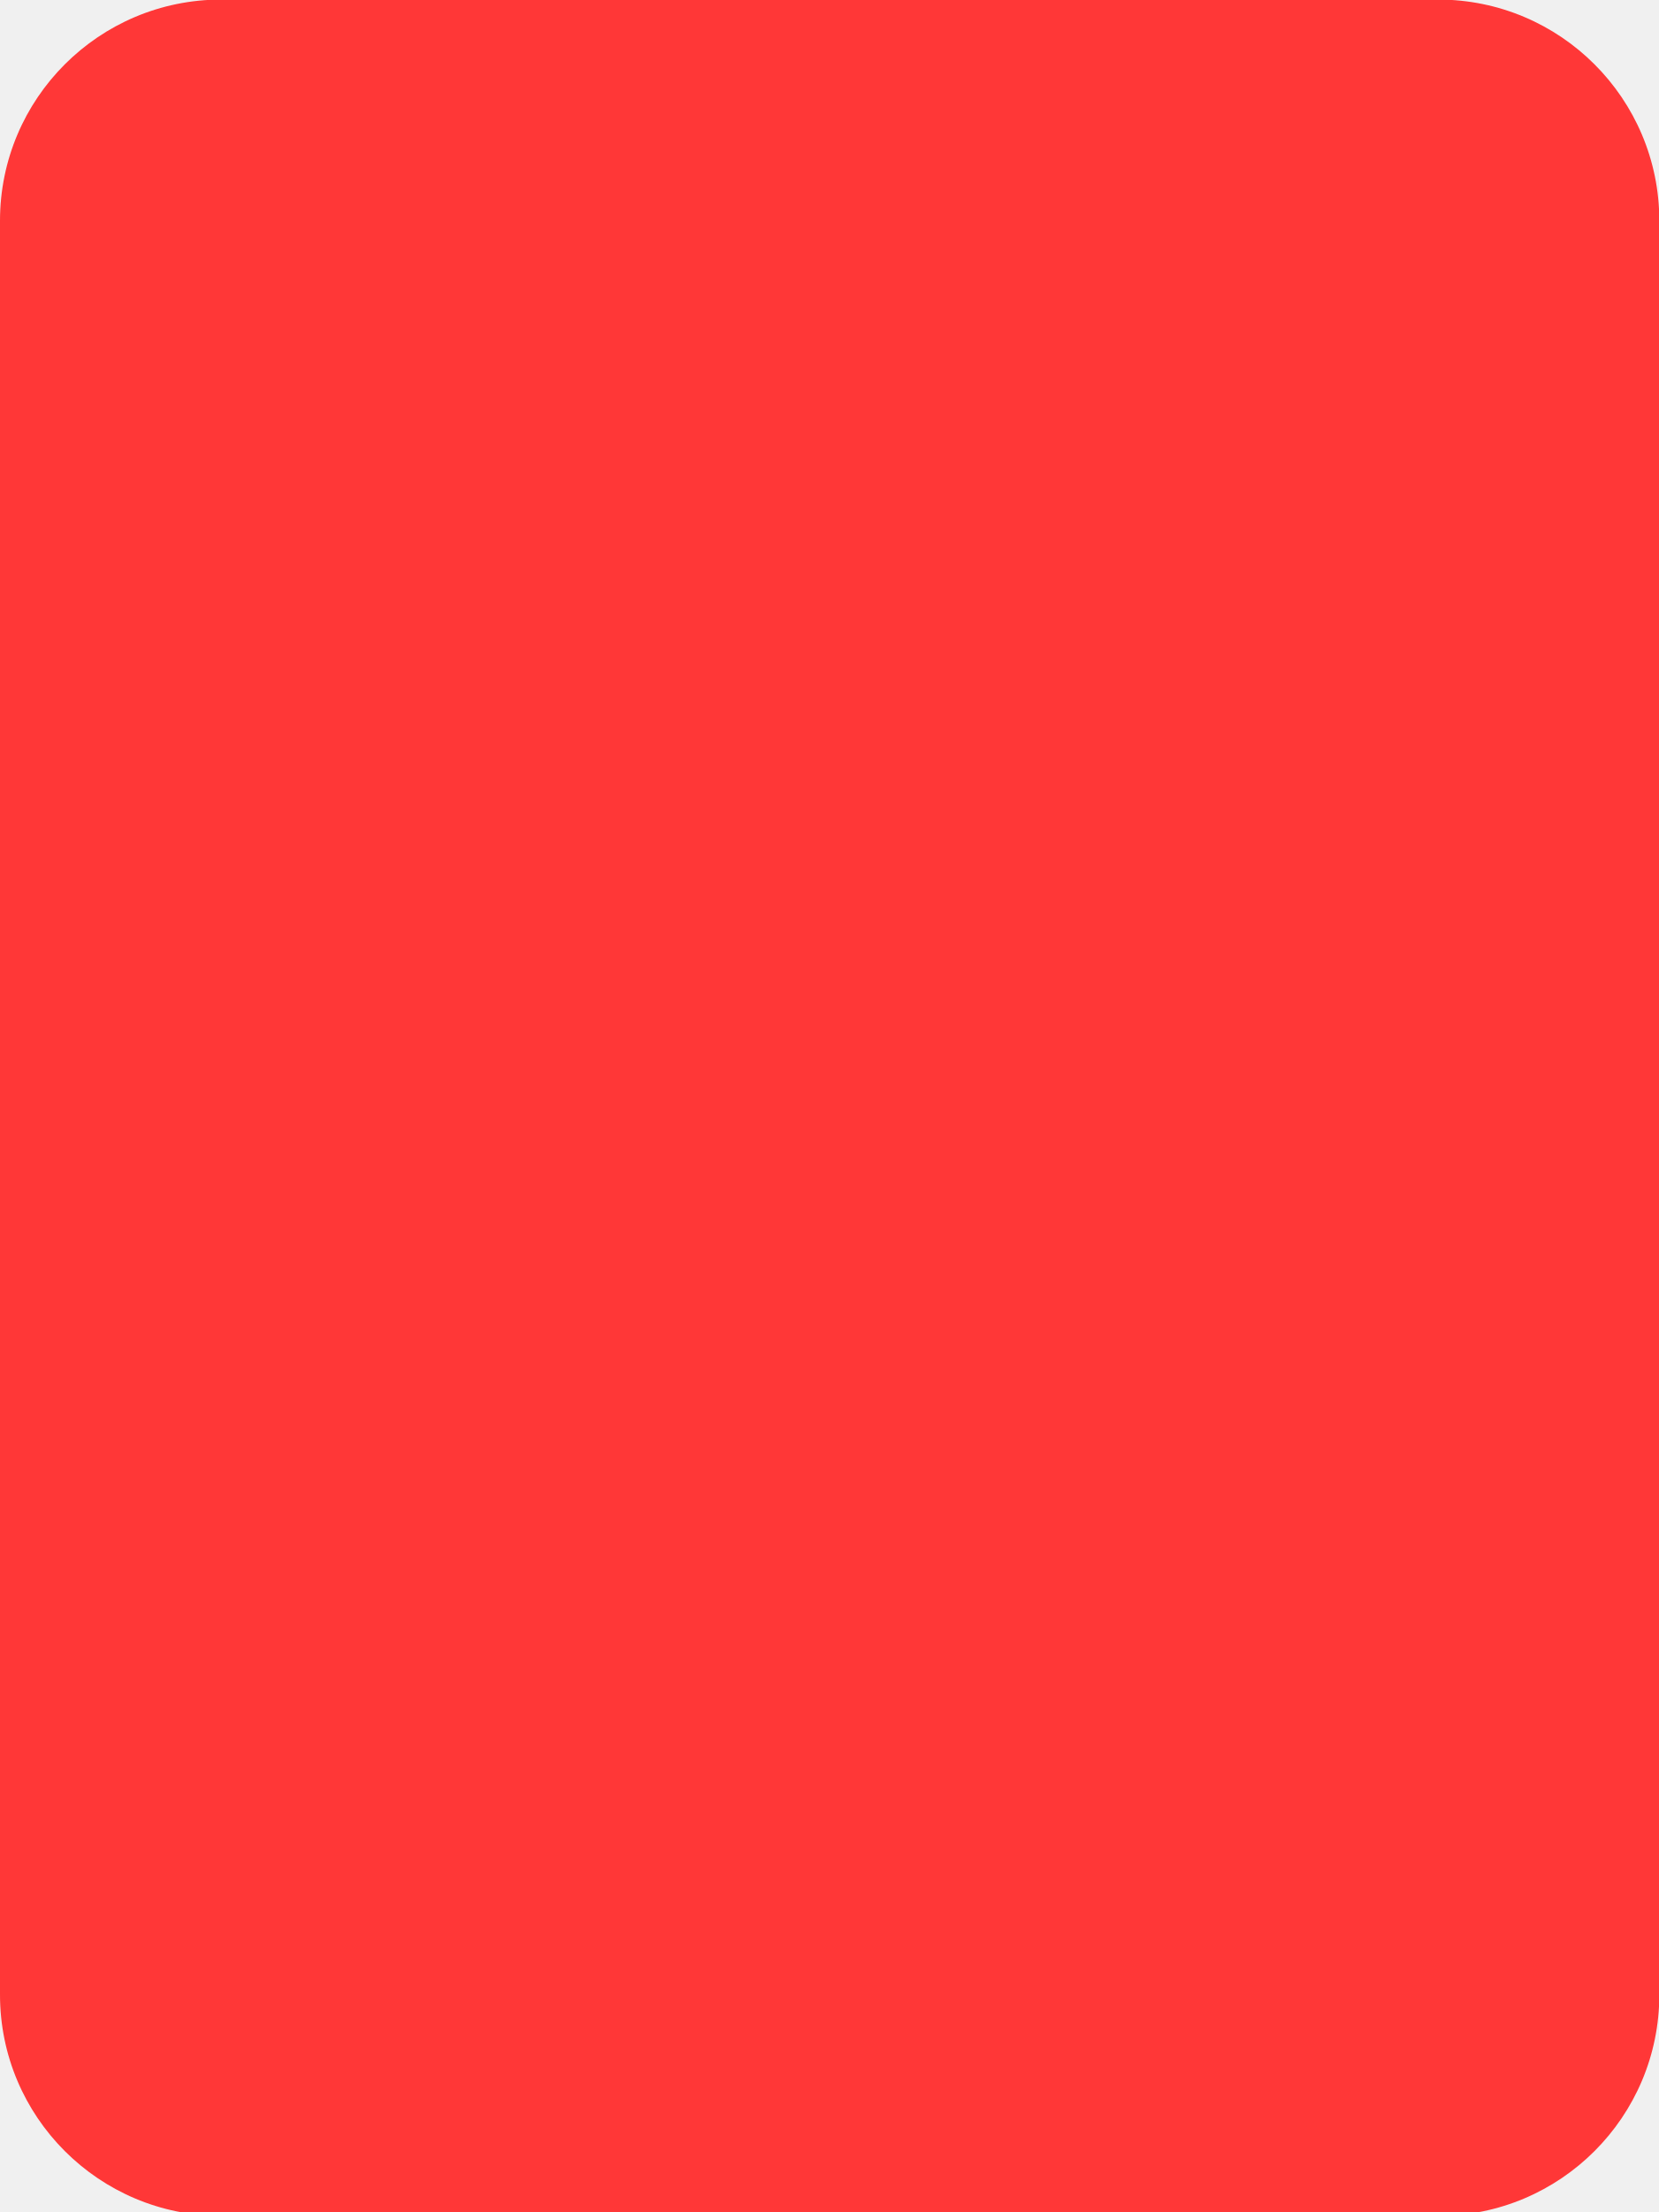
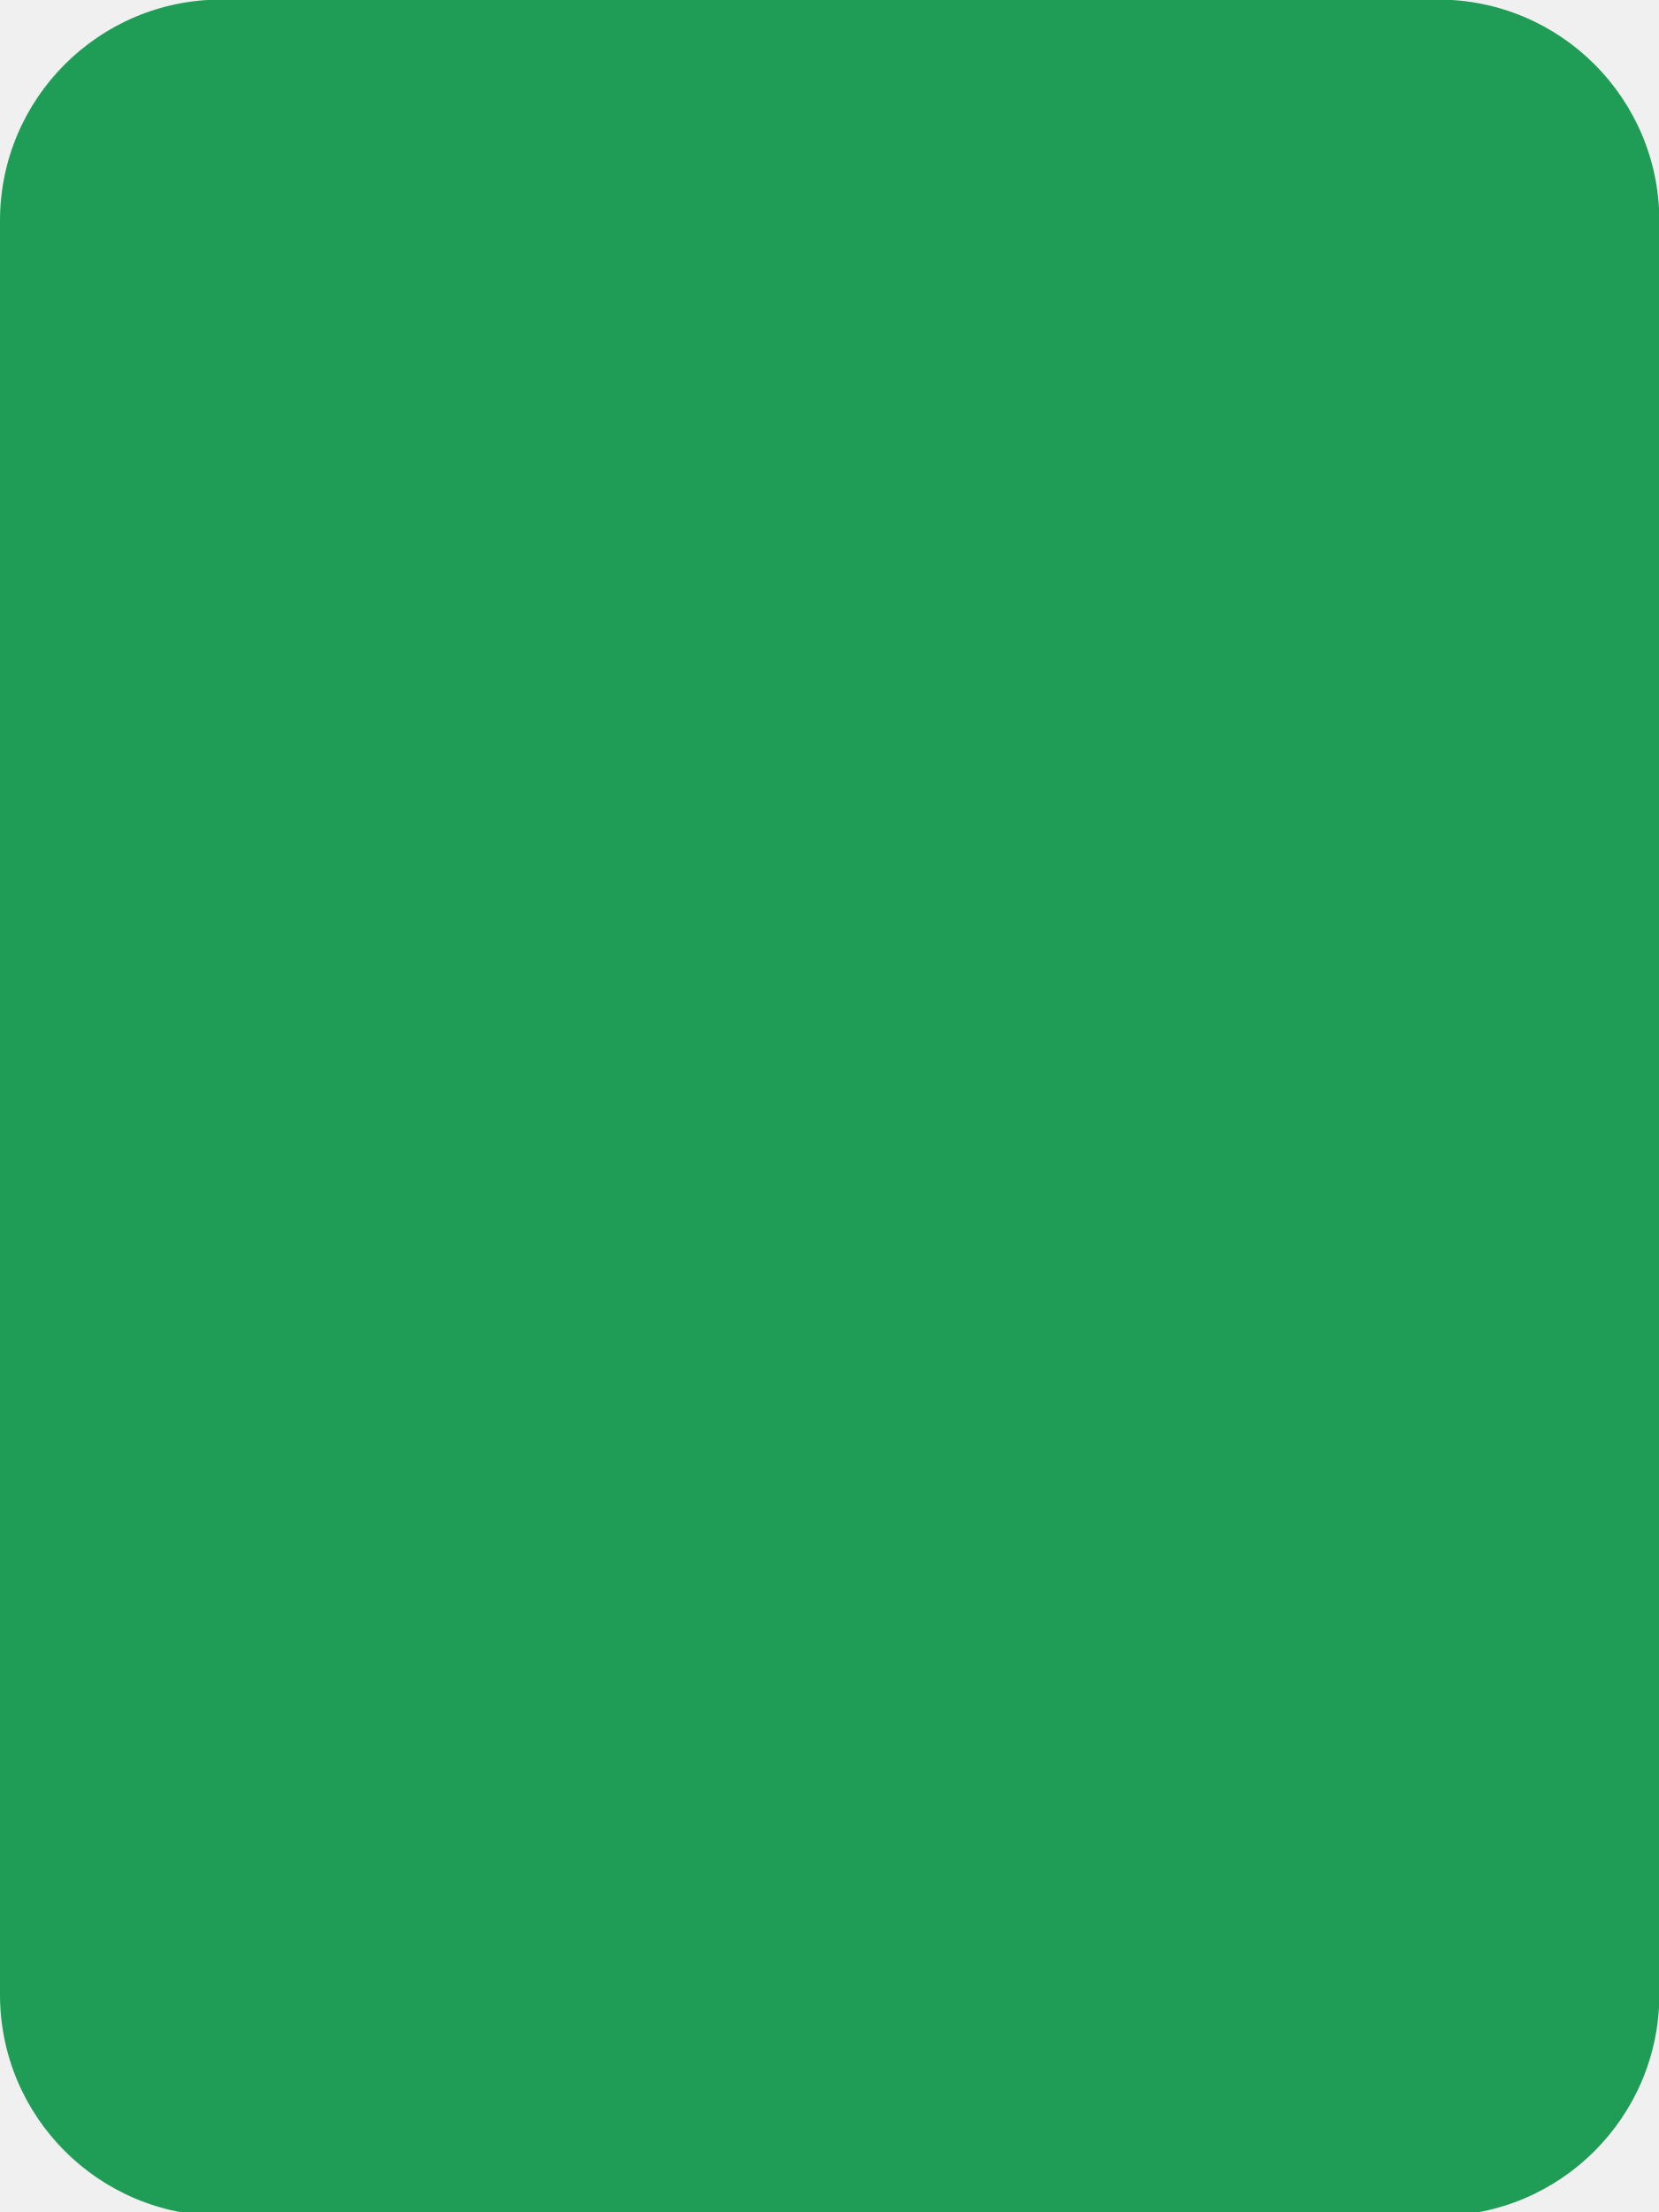
<svg xmlns="http://www.w3.org/2000/svg" xmlns:ns1="http://www.openswatchbook.org/uri/2009/osb" width="300" height="400" viewBox="0 0 300 400" id="svg2" version="1.1">
  <defs id="defs4">
    <linearGradient id="linearGradient10055" ns1:paint="solid">
      <stop style="stop-color:#000000;stop-opacity:1;" offset="0" id="stop10057" />
    </linearGradient>
    <marker orient="auto" refY="0" refX="0" id="Arrow1Lstart" style="overflow:visible">
      <path id="path4978" d="M 0,0 5,-5 -12.5,0 5,5 0,0 Z" style="fill:#000000;fill-opacity:1;fill-rule:evenodd;stroke:#ff5c00;stroke-width:1pt;stroke-opacity:1" transform="matrix(0.8,0,0,0.8,10,0)" />
    </marker>
    <clipPath clipPathUnits="userSpaceOnUse" id="clipPath4243">
      <circle style="opacity:1;fill:#000000;fill-opacity:0.297;fill-rule:nonzero;stroke:#000000;stroke-width:19.133;stroke-linecap:butt;stroke-linejoin:round;stroke-miterlimit:4;stroke-dasharray:none;stroke-dashoffset:0;stroke-opacity:1" id="circle4245" cx="-264.66" cy="-198.207" r="293.954" />
    </clipPath>
    <clipPath clipPathUnits="userSpaceOnUse" id="clipPath7847">
      <ellipse style="opacity:1;fill:#822600;fill-opacity:1;fill-rule:nonzero;stroke:none;stroke-width:12;stroke-linecap:round;stroke-linejoin:round;stroke-miterlimit:4;stroke-dasharray:none;stroke-dashoffset:0;stroke-opacity:1" id="ellipse7849" cx="394" cy="552.362" rx="349.495" ry="216" />
    </clipPath>
    <clipPath clipPathUnits="userSpaceOnUse" id="clipPath4243-1">
      <circle style="opacity:1;fill:#000000;fill-opacity:0.297;fill-rule:nonzero;stroke:#000000;stroke-width:19.133;stroke-linecap:butt;stroke-linejoin:round;stroke-miterlimit:4;stroke-dasharray:none;stroke-dashoffset:0;stroke-opacity:1" id="circle4245-4" cx="-264.66" cy="-198.207" r="293.954" />
    </clipPath>
    <clipPath clipPathUnits="userSpaceOnUse" id="clipPath7876">
      <circle style="opacity:1;fill:#000000;fill-opacity:0.297;fill-rule:nonzero;stroke:#000000;stroke-width:19.133;stroke-linecap:butt;stroke-linejoin:round;stroke-miterlimit:4;stroke-dasharray:none;stroke-dashoffset:0;stroke-opacity:1" id="circle7878" cx="-264.66" cy="-198.207" r="293.954" />
    </clipPath>
    <clipPath clipPathUnits="userSpaceOnUse" id="clipPath14693">
      <rect style="opacity:1;fill:#a53c3c;fill-opacity:1;fill-rule:nonzero;stroke:none;stroke-width:8;stroke-linecap:round;stroke-linejoin:round;stroke-miterlimit:4;stroke-dasharray:none;stroke-dashoffset:0;stroke-opacity:1" id="rect14695" width="131.784" height="168.821" x="-332.596" y="383.498" rx="1.255" ry="3.751" transform="matrix(0.9993908,-0.03489951,0.03489951,0.9993908,0,0)" />
    </clipPath>
    <clipPath clipPathUnits="userSpaceOnUse" id="clipPath14952">
      <ellipse style="opacity:1;fill:#a53c3c;fill-opacity:1;fill-rule:nonzero;stroke:none;stroke-width:7;stroke-linecap:round;stroke-linejoin:round;stroke-miterlimit:4;stroke-dasharray:none;stroke-dashoffset:0;stroke-opacity:1" id="ellipse14954" cx="-271.344" cy="647.256" rx="69.057" ry="116.911" transform="matrix(0.9993908,-0.03489951,0.03489951,0.9993908,0,0)" />
    </clipPath>
    <pattern y="0" x="0" height="6" width="6" patternUnits="userSpaceOnUse" id="EMFhbasepattern" />
    <filter style="color-interpolation-filters:sRGB;" id="filter4198">
      <feGaussianBlur stdDeviation="2.51 2.51" result="blur" id="feGaussianBlur4200" />
    </filter>
    <mask maskUnits="userSpaceOnUse" id="mask4216">
      <rect ry="40" y="-1325.603" x="-451.938" height="400.778" width="300.059" id="rect4218" style="opacity:1;fill:#ff3737;fill-opacity:1;fill-rule:nonzero;stroke:none;stroke-width:10;stroke-linecap:butt;stroke-linejoin:round;stroke-miterlimit:4;stroke-dasharray:none;stroke-dashoffset:0;stroke-opacity:1" transform="scale(-1,-1)" />
    </mask>
    <mask maskUnits="userSpaceOnUse" id="mask4222">
      <rect ry="40" y="652.284" x="0" height="400.778" width="300.059" id="rect4224" style="opacity:1;fill:#ff3737;fill-opacity:1;fill-rule:nonzero;stroke:none;stroke-width:10;stroke-linecap:butt;stroke-linejoin:round;stroke-miterlimit:4;stroke-dasharray:none;stroke-dashoffset:0;stroke-opacity:1" />
    </mask>
    <filter style="color-interpolation-filters:sRGB;" id="filter4188">
      <feGaussianBlur stdDeviation="2.35 2.34" result="blur" id="feGaussianBlur4190" />
    </filter>
  </defs>
  <g id="layer1" transform="translate(0,-652.3622)">
-     <rect style="opacity:1;fill:#ff3737;fill-opacity:1;fill-rule:nonzero;stroke:none;stroke-width:10;stroke-linecap:butt;stroke-linejoin:round;stroke-miterlimit:4;stroke-dasharray:none;stroke-dashoffset:0;stroke-opacity:1" id="rect4164" width="300.059" height="400.778" x="0" y="652.284" ry="40" />
+     <rect style="opacity:1;fill:#1f9d57;fill-opacity:1;fill-rule:nonzero;stroke:none;stroke-width:10;stroke-linecap:butt;stroke-linejoin:round;stroke-miterlimit:4;stroke-dasharray:none;stroke-dashoffset:0;stroke-opacity:1" id="rect4164" width="300.059" height="400.778" x="0" y="652.284" ry="40" />
    <path style="fill:#ffffff;fill-opacity:0.784;fill-rule:evenodd;stroke:none;stroke-width:1px;stroke-linecap:butt;stroke-linejoin:miter;stroke-opacity:1;filter:url(#filter4198)" d="M -4.769,775.071 C -9.65,741.995 -16.846,674.237 -1.279,652.064 18.998,625.944 233.501,631.631 263.314,653.91 276.214,662.649 59.159,656.477 35.908,685.1 13.2,712.468 0.651,818.187 -4.769,775.071 Z" id="path4166" mask="url(#mask4222)" />
    <path id="path4221" d="m 151.736,1025.018 c -3.327,-9.314 -10.248,-68.454 5.318,-90.627 20.277,-26.12 219.436,-16.458 231.555,-9.932 11.074,5.317 -178.604,0.059 -204.851,34.866 -21.593,30.001 -26.501,82.178 -32.022,65.692 z" style="fill:#000000;fill-opacity:0.392;fill-rule:evenodd;stroke:none;stroke-width:1px;stroke-linecap:butt;stroke-linejoin:miter;stroke-opacity:1;filter:url(#filter4198)" transform="matrix(-1,0,0,-1,451.9381,1977.887)" mask="url(#mask4216)" />
  </g>
</svg>
